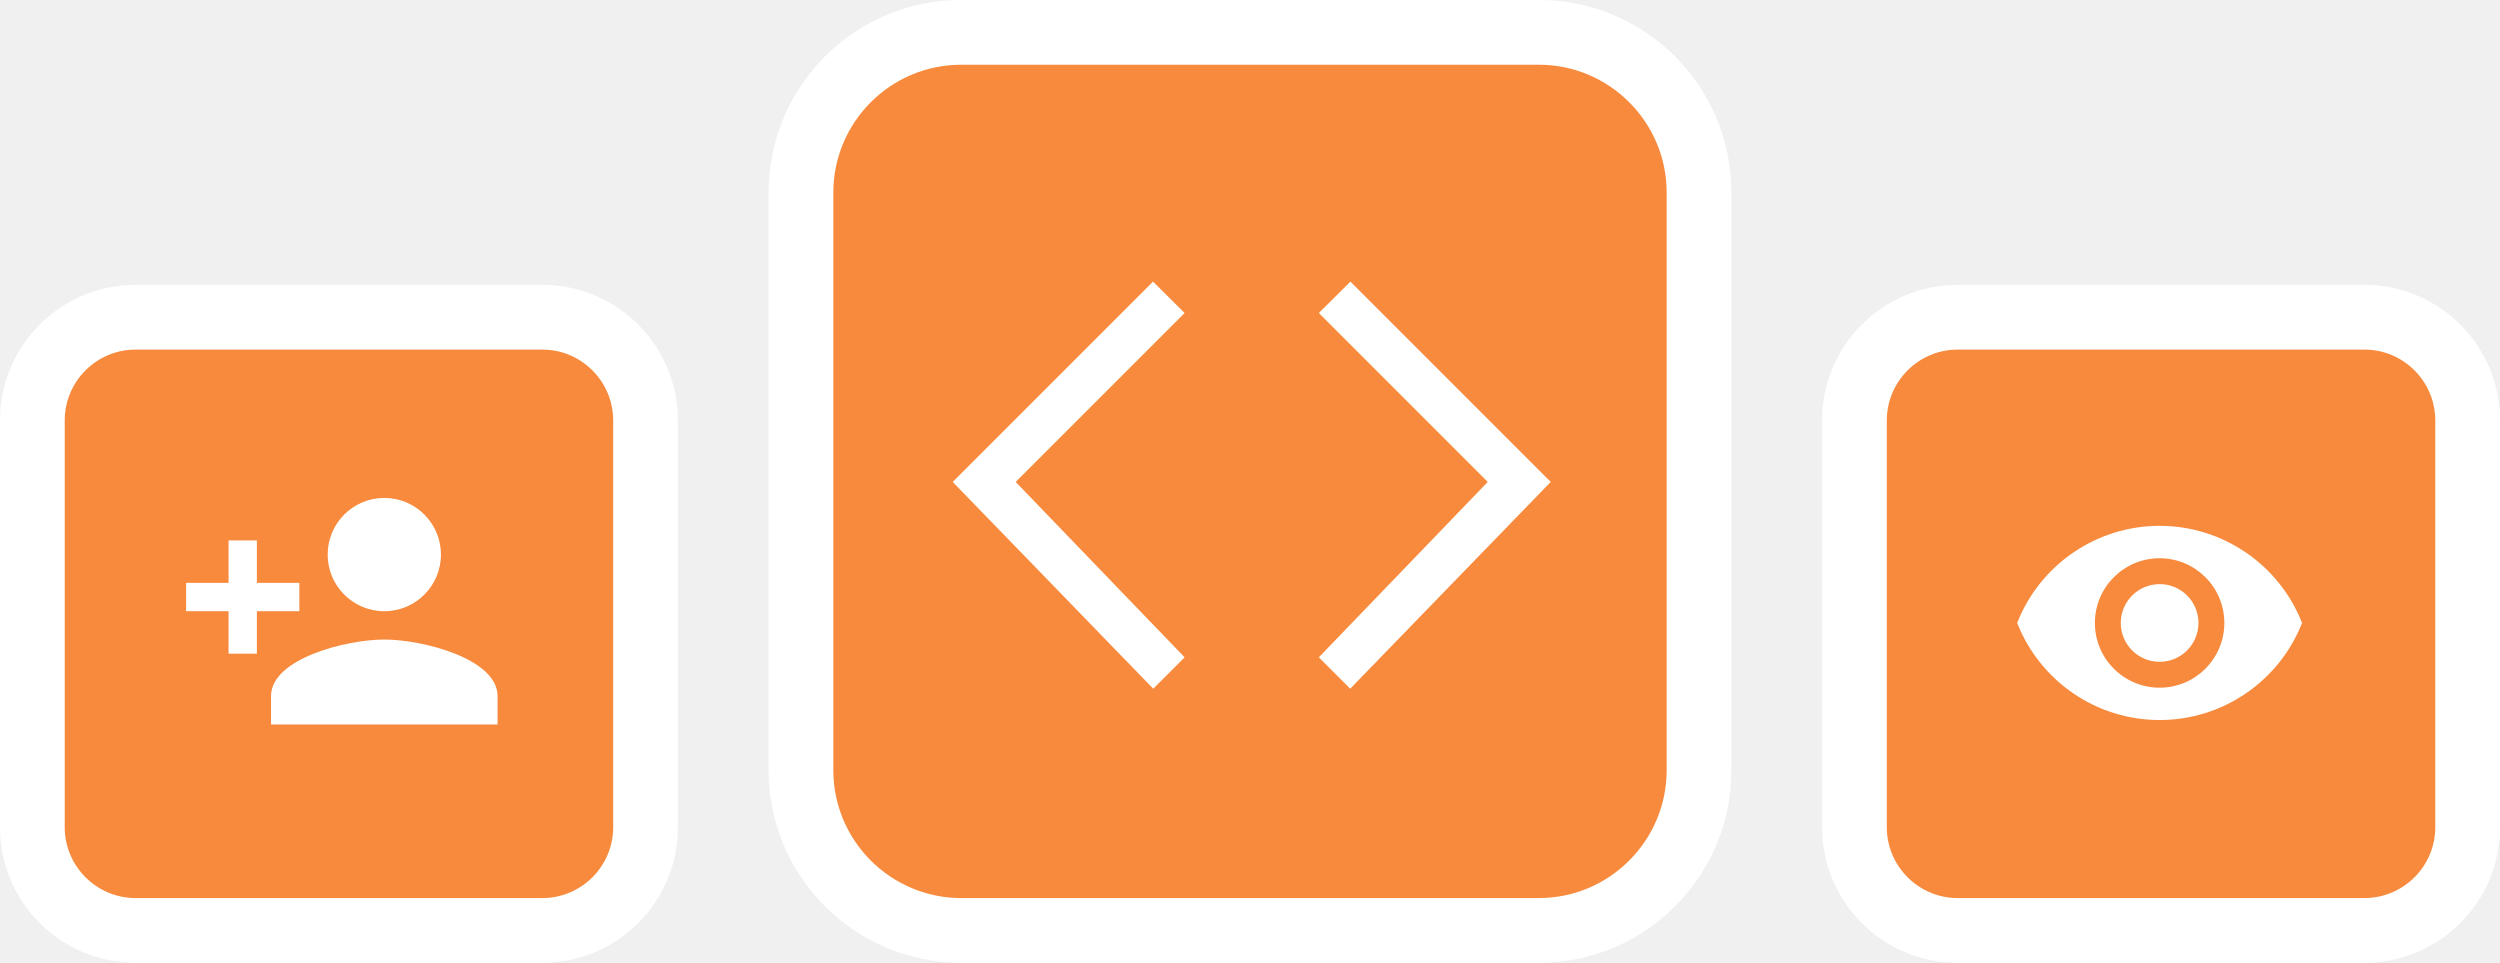
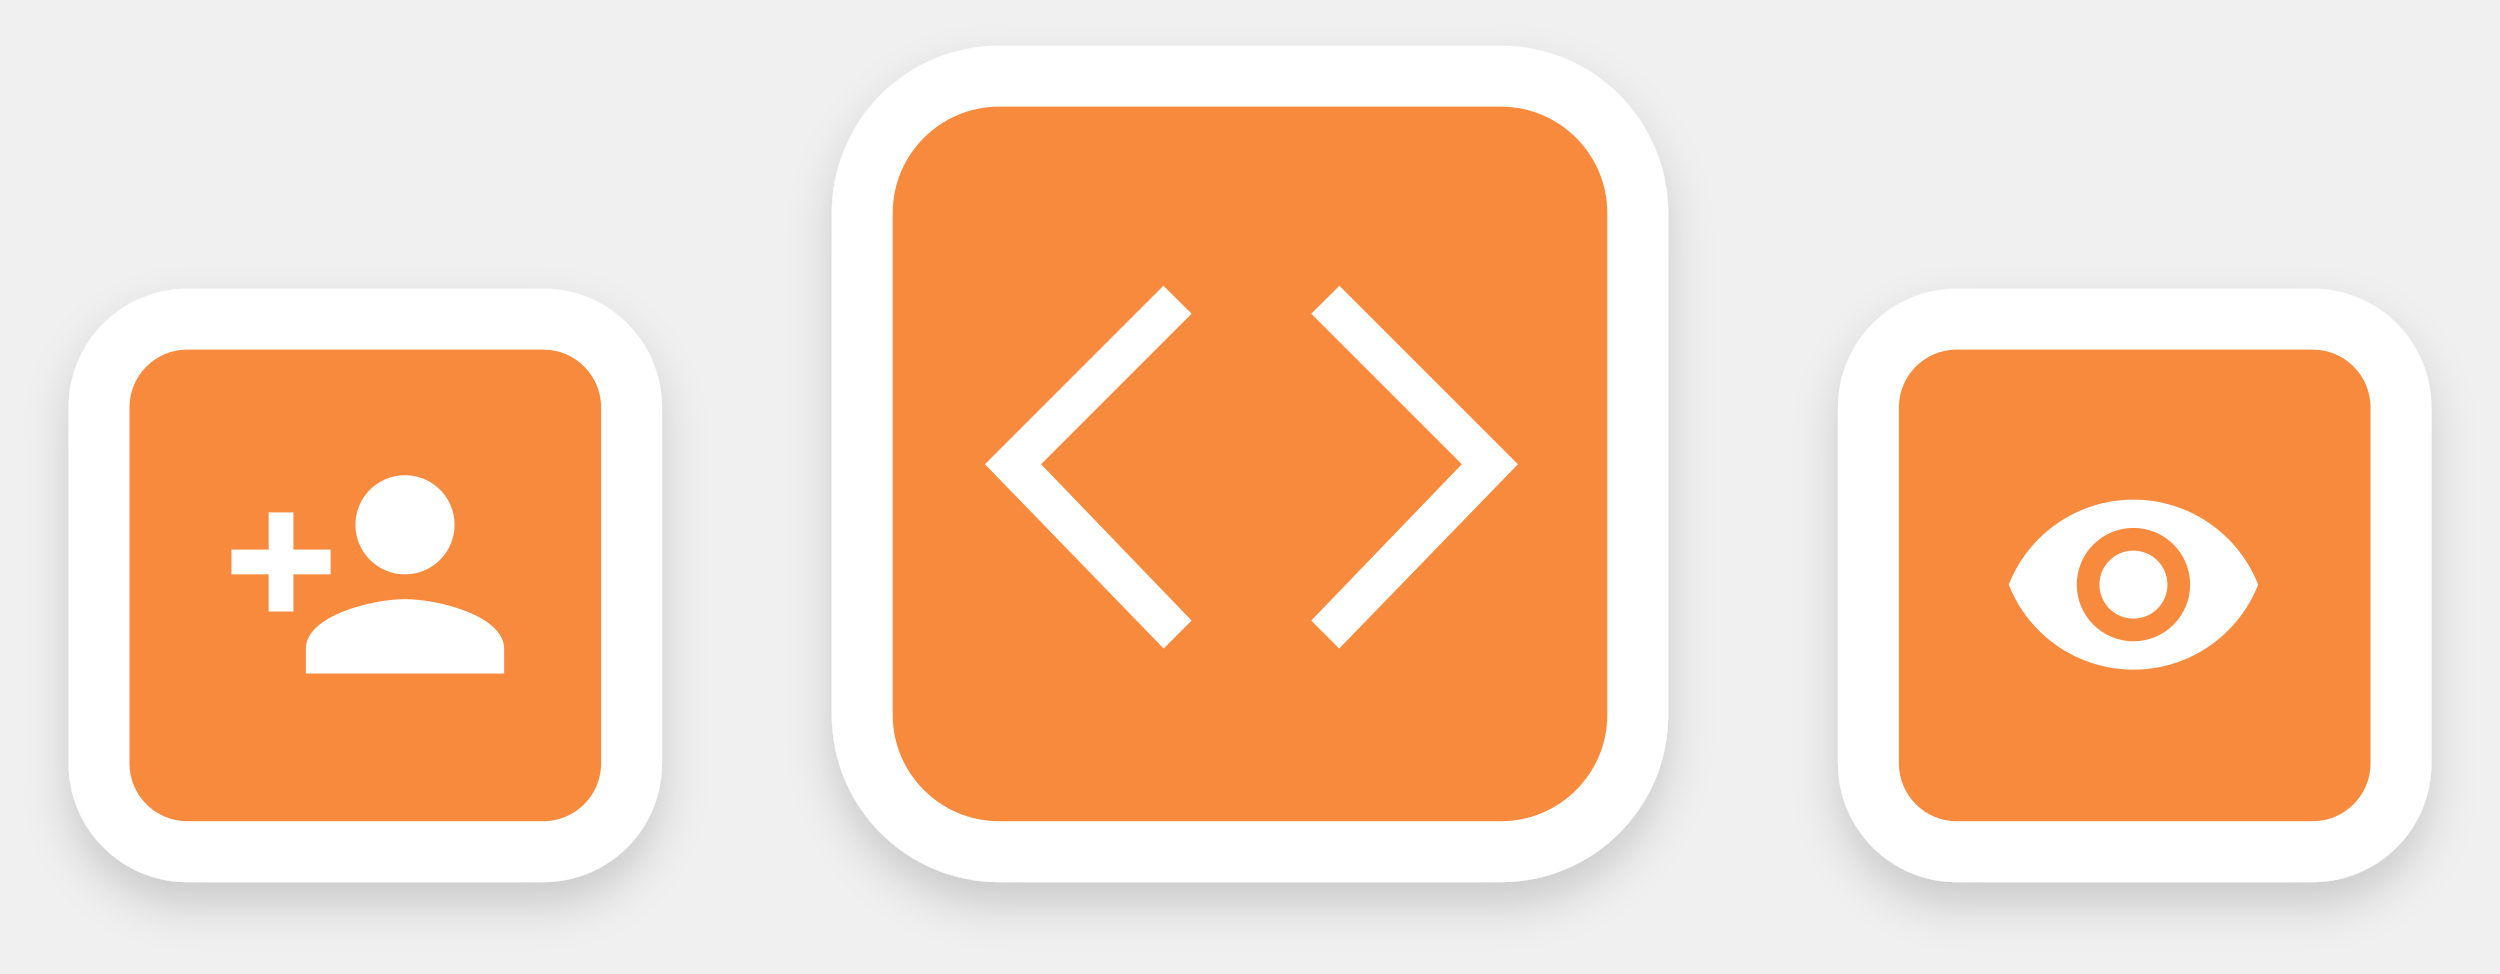
- <svg xmlns="http://www.w3.org/2000/svg" width="309" height="119" viewBox="0 0 309 119">
-   <g id="Group_176" data-name="Group 176" transform="translate(636 -1721)">
-     <g id="Group_172" data-name="Group 172" transform="translate(-1009 -178.79)">
-       <g id="Path_23" data-name="Path 23" transform="translate(373 1935)" fill="#f78a3c">
-         <path d="M 67.032 79.79 L 16.758 79.79 C 13.35 79.79 10.146 78.463 7.737 76.054 C 5.327 73.644 4 70.44 4 67.032 L 4 16.758 C 4 13.35 5.327 10.146 7.737 7.737 C 10.146 5.327 13.35 4 16.758 4 L 67.032 4 C 70.44 4 73.644 5.327 76.054 7.737 C 78.463 10.146 79.79 13.35 79.79 16.758 L 79.79 67.032 C 79.79 70.44 78.463 73.644 76.054 76.054 C 73.644 78.463 70.44 79.79 67.032 79.79 Z" stroke="none" />
-         <path d="M 16.758 8 C 11.929 8 8 11.929 8 16.758 L 8 67.032 C 8 71.861 11.929 75.79 16.758 75.79 L 67.032 75.79 C 71.861 75.79 75.79 71.861 75.79 67.032 L 75.79 16.758 C 75.79 11.929 71.861 8 67.032 8 L 16.758 8 M 16.758 0 L 67.032 0 C 76.287 0 83.79 7.503 83.79 16.758 L 83.79 67.032 C 83.79 76.287 76.287 83.79 67.032 83.79 L 16.758 83.79 C 7.503 83.79 0 76.287 0 67.032 L 0 16.758 C 0 7.503 7.503 0 16.758 0 Z" stroke="none" fill="#fff" />
+ <svg xmlns="http://www.w3.org/2000/svg" width="328.22" height="127.815" viewBox="0 0 328.22 127.815">
+   <defs>
+     <filter id="Path_23" x="0" y="31.899" width="95.917" height="95.917" filterUnits="userSpaceOnUse">
+       <feOffset dy="3" input="SourceAlpha" />
+       <feGaussianBlur stdDeviation="3" result="blur" />
+       <feFlood flood-opacity="0.161" />
+       <feComposite operator="in" in2="blur" />
+       <feComposite in="SourceGraphic" />
+     </filter>
+     <filter id="Path_24" x="232.303" y="31.899" width="95.917" height="95.917" filterUnits="userSpaceOnUse">
+       <feOffset dy="3" input="SourceAlpha" />
+       <feGaussianBlur stdDeviation="3" result="blur-2" />
+       <feFlood flood-opacity="0.161" />
+       <feComposite operator="in" in2="blur-2" />
+       <feComposite in="SourceGraphic" />
+     </filter>
+     <filter id="Path_25" x="100.202" y="0" width="127.815" height="127.815" filterUnits="userSpaceOnUse">
+       <feOffset dy="3" input="SourceAlpha" />
+       <feGaussianBlur stdDeviation="3" result="blur-3" />
+       <feFlood flood-opacity="0.161" />
+       <feComposite operator="in" in2="blur-3" />
+       <feComposite in="SourceGraphic" />
+     </filter>
+   </defs>
+   <g id="code-section" transform="translate(650 -1720.889)">
+     <g id="Group_172" data-name="Group 172" transform="translate(-641 1758.787)">
+       <g transform="matrix(1, 0, 0, 1, -9, -37.9)" filter="url(#Path_23)">
+         <g id="Path_23-2" data-name="Path 23" transform="translate(9 37.9)" fill="#f78a3c">
+           <path d="M 62.333 73.917 L 15.583 73.917 C 12.489 73.917 9.58 72.712 7.393 70.524 C 5.205 68.336 4 65.427 4 62.333 L 4 15.583 C 4 12.489 5.205 9.58 7.393 7.393 C 9.58 5.205 12.489 4 15.583 4 L 62.333 4 C 65.427 4 68.336 5.205 70.524 7.393 C 72.712 9.58 73.917 12.489 73.917 15.583 L 73.917 62.333 C 73.917 65.427 72.712 68.336 70.524 70.524 C 68.336 72.712 65.427 73.917 62.333 73.917 Z" stroke="none" />
+           <path d="M 15.583 8 C 11.402 8 8 11.402 8 15.583 L 8 62.333 C 8 66.515 11.402 69.917 15.583 69.917 L 62.333 69.917 C 66.515 69.917 69.917 66.515 69.917 62.333 L 69.917 15.583 C 69.917 11.402 66.515 8 62.333 8 L 15.583 8 M 15.583 7.62939453125e-06 L 62.333 7.62939453125e-06 C 70.94 7.62939453125e-06 77.917 6.977 77.917 15.583 L 77.917 62.333 C 77.917 70.94 70.94 77.917 62.333 77.917 L 15.583 77.917 C 6.977 77.917 7.62939453125e-06 70.94 7.62939453125e-06 62.333 L 7.62939453125e-06 15.583 C 7.62939453125e-06 6.977 6.977 7.62939453125e-06 15.583 7.62939453125e-06 Z" stroke="none" fill="#fff" />
+         </g>
      </g>
-       <path id="ic_person_add_24px" d="M25.5,18a7,7,0,1,0-7-7A7,7,0,0,0,25.5,18ZM9.75,14.5V9.25H6.25V14.5H1V18H6.25v5.25h3.5V18H15V14.5Zm15.75,7c-4.672,0-14,2.345-14,7V32h28V28.5C39.5,23.845,30.172,21.5,25.5,21.5Z" transform="translate(395 1957.336)" fill="#fff" />
+       <path id="ic_person_add_24px" d="M23.783,17.019a6.509,6.509,0,1,0-6.509-6.509A6.508,6.508,0,0,0,23.783,17.019ZM9.137,13.764V8.882H5.882v4.882H1v3.255H5.882V21.9H9.137V17.019h4.882V13.764Zm14.646,6.509c-4.345,0-13.019,2.181-13.019,6.509v3.255H36.8V26.783C36.8,22.454,28.128,20.273,23.783,20.273Z" transform="translate(20.388 20.49)" fill="#fff" />
    </g>
-     <g id="Group_173" data-name="Group 173" transform="translate(-1173.79 -308.79)">
-       <g id="Path_24" data-name="Path 24" transform="translate(763 2065)" fill="#f78a3c" stroke-linecap="round">
-         <path d="M 67.032 79.79 L 16.758 79.79 C 13.35 79.79 10.146 78.463 7.737 76.054 C 5.327 73.644 4 70.44 4 67.032 L 4 16.758 C 4 13.35 5.327 10.146 7.737 7.737 C 10.146 5.327 13.35 4 16.758 4 L 67.032 4 C 70.44 4 73.644 5.327 76.054 7.737 C 78.463 10.146 79.79 13.35 79.79 16.758 L 79.79 67.032 C 79.79 70.44 78.463 73.644 76.054 76.054 C 73.644 78.463 70.44 79.79 67.032 79.79 Z" stroke="none" />
-         <path d="M 16.758 8 C 11.929 8 8 11.929 8 16.758 L 8 67.032 C 8 71.861 11.929 75.79 16.758 75.79 L 67.032 75.79 C 71.861 75.79 75.79 71.861 75.79 67.032 L 75.79 16.758 C 75.79 11.929 71.861 8 67.032 8 L 16.758 8 M 16.758 0 L 67.032 0 C 76.287 0 83.79 7.503 83.79 16.758 L 83.79 67.032 C 83.79 76.287 76.287 83.79 67.032 83.79 L 16.758 83.79 C 7.503 83.79 0 76.287 0 67.032 L 0 16.758 C 0 7.503 7.503 0 16.758 0 Z" stroke="none" fill="#fff" />
+     <g id="Group_173" data-name="Group 173" transform="translate(-408.697 1758.787)">
+       <g transform="matrix(1, 0, 0, 1, -241.3, -37.9)" filter="url(#Path_24)">
+         <g id="Path_24-2" data-name="Path 24" transform="translate(241.3 37.9)" fill="#f78a3c" stroke-linecap="round">
+           <path d="M 62.333 73.917 L 15.583 73.917 C 12.489 73.917 9.58 72.712 7.393 70.524 C 5.205 68.336 4 65.427 4 62.333 L 4 15.583 C 4 12.489 5.205 9.58 7.393 7.393 C 9.58 5.205 12.489 4 15.583 4 L 62.333 4 C 65.427 4 68.336 5.205 70.524 7.393 C 72.712 9.58 73.917 12.489 73.917 15.583 L 73.917 62.333 C 73.917 65.427 72.712 68.336 70.524 70.524 C 68.336 72.712 65.427 73.917 62.333 73.917 Z" stroke="none" />
+           <path d="M 15.583 8 C 11.402 8 8 11.402 8 15.583 L 8 62.333 C 8 66.515 11.402 69.917 15.583 69.917 L 62.333 69.917 C 66.515 69.917 69.917 66.515 69.917 62.333 L 69.917 15.583 C 69.917 11.402 66.515 8 62.333 8 L 15.583 8 M 15.583 0 L 62.333 0 C 70.94 0 77.917 6.977 77.917 15.583 L 77.917 62.333 C 77.917 70.94 70.94 77.917 62.333 77.917 L 15.583 77.917 C 6.977 77.917 0 70.94 0 62.333 L 0 15.583 C 0 6.977 6.977 0 15.583 0 Z" stroke="none" fill="#fff" />
+         </g>
      </g>
-       <path id="ic_visibility_24px" d="M18.606,4.5A18.929,18.929,0,0,0,1,16.5a18.913,18.913,0,0,0,35.211,0A18.929,18.929,0,0,0,18.606,4.5Zm0,20.006a8,8,0,1,1,8-8A8.005,8.005,0,0,1,18.606,24.506Zm0-12.8a4.8,4.8,0,1,0,4.8,4.8A4.8,4.8,0,0,0,18.606,11.7Z" transform="translate(786.113 2090.283)" fill="#fff" />
+       <path id="ic_visibility_24px" d="M17.371,4.5A17.6,17.6,0,0,0,1,15.662a17.587,17.587,0,0,0,32.743,0A17.6,17.6,0,0,0,17.371,4.5Zm0,18.6a7.442,7.442,0,1,1,7.442-7.442A7.444,7.444,0,0,1,17.371,23.1Zm0-11.906a4.465,4.465,0,1,0,4.465,4.465A4.459,4.459,0,0,0,17.371,11.2Z" transform="translate(21.422 23.195)" fill="#fff" />
    </g>
-     <g id="Group_174" data-name="Group 174" transform="translate(-1304 -214)">
-       <g id="Path_25" data-name="Path 25" transform="translate(763 1935)" fill="#f78a3c" stroke-linecap="round">
-         <path d="M 95.2 115 L 23.8 115 C 18.511 115 13.539 112.94 9.799 109.201 C 6.06 105.461 4 100.489 4 95.2 L 4 23.8 C 4 18.511 6.06 13.539 9.799 9.799 C 13.539 6.06 18.511 4 23.8 4 L 95.2 4 C 100.489 4 105.461 6.06 109.201 9.799 C 112.94 13.539 115 18.511 115 23.8 L 115 95.2 C 115 100.489 112.94 105.461 109.201 109.201 C 105.461 112.94 100.489 115 95.2 115 Z" stroke="none" />
-         <path d="M 23.8 8 C 15.088 8 8 15.088 8 23.8 L 8 95.2 C 8 103.912 15.088 111 23.8 111 L 95.2 111 C 103.912 111 111 103.912 111 95.2 L 111 23.8 C 111 15.088 103.912 8 95.2 8 L 23.8 8 M 23.8 7.62939453125e-06 L 95.2 7.62939453125e-06 C 108.344 7.62939453125e-06 119 10.656 119 23.8 L 119 95.2 C 119 108.344 108.344 119 95.2 119 L 23.8 119 C 10.656 119 7.62939453125e-06 108.344 7.62939453125e-06 95.2 L 7.62939453125e-06 23.8 C 7.62939453125e-06 10.656 10.656 7.62939453125e-06 23.8 7.62939453125e-06 Z" stroke="none" fill="#fff" />
+     <g id="Group_174" data-name="Group 174" transform="translate(-540.798 1726.889)">
+       <g transform="matrix(1, 0, 0, 1, -109.2, -6)" filter="url(#Path_25)">
+         <g id="Path_25-2" data-name="Path 25" transform="translate(109.2 6)" fill="#f78a3c" stroke-linecap="round">
+           <path d="M 87.852 105.815 L 21.963 105.815 C 17.165 105.815 12.654 103.947 9.261 100.554 C 5.868 97.161 4 92.65 4 87.852 L 4 21.963 C 4 17.165 5.868 12.654 9.261 9.261 C 12.654 5.868 17.165 4 21.963 4 L 87.852 4 C 92.65 4 97.161 5.868 100.554 9.261 C 103.947 12.654 105.815 17.165 105.815 21.963 L 105.815 87.852 C 105.815 92.65 103.947 97.161 100.554 100.554 C 97.161 103.947 92.65 105.815 87.852 105.815 Z" stroke="none" />
+           <path d="M 21.963 8 C 14.264 8 8 14.264 8 21.963 L 8 87.852 C 8 95.551 14.264 101.815 21.963 101.815 L 87.852 101.815 C 95.551 101.815 101.815 95.551 101.815 87.852 L 101.815 21.963 C 101.815 14.264 95.551 8 87.852 8 L 21.963 8 M 21.963 7.62939453125e-06 L 87.852 7.62939453125e-06 C 99.982 7.62939453125e-06 109.815 9.833 109.815 21.963 L 109.815 87.852 C 109.815 99.982 99.982 109.815 87.852 109.815 L 21.963 109.815 C 9.833 109.815 7.62939453125e-06 99.982 7.62939453125e-06 87.852 L 7.62939453125e-06 21.963 C 7.62939453125e-06 9.833 9.833 7.62939453125e-06 21.963 7.62939453125e-06 Z" stroke="none" fill="#fff" />
+         </g>
      </g>
-       <g id="Group_175" data-name="Group 175" transform="translate(8 -10)">
-         <path id="ic_check_box_24px" d="M25.558,28.664,0,3.879,3.879,0,25.558,20.879,46.437,0l3.879,3.906Z" transform="translate(823.006 2030.124) rotate(-90)" fill="#fff" />
-         <path id="ic_check_box_24px-2" data-name="ic_check_box_24px" d="M25.558,0,0,24.786l3.879,3.879L25.558,7.785,46.437,28.664l3.879-3.906Z" transform="translate(777.754 2030.124) rotate(-90)" fill="#fff" />
+       <g id="Group_175" data-name="Group 175" transform="translate(20.107 31.513)">
+         <path id="ic_check_box_24px" d="M24.2,27.136,0,3.672,3.672,0,24.2,19.766,43.961,0l3.672,3.7Z" transform="translate(42.84 47.634) rotate(-90)" fill="#fff" />
+         <path id="ic_check_box_24px-2" data-name="ic_check_box_24px" d="M24.2,0,0,23.464l3.672,3.672L24.2,7.37,43.962,27.136l3.672-3.7Z" transform="translate(0 47.634) rotate(-90)" fill="#fff" />
      </g>
    </g>
  </g>
</svg>
